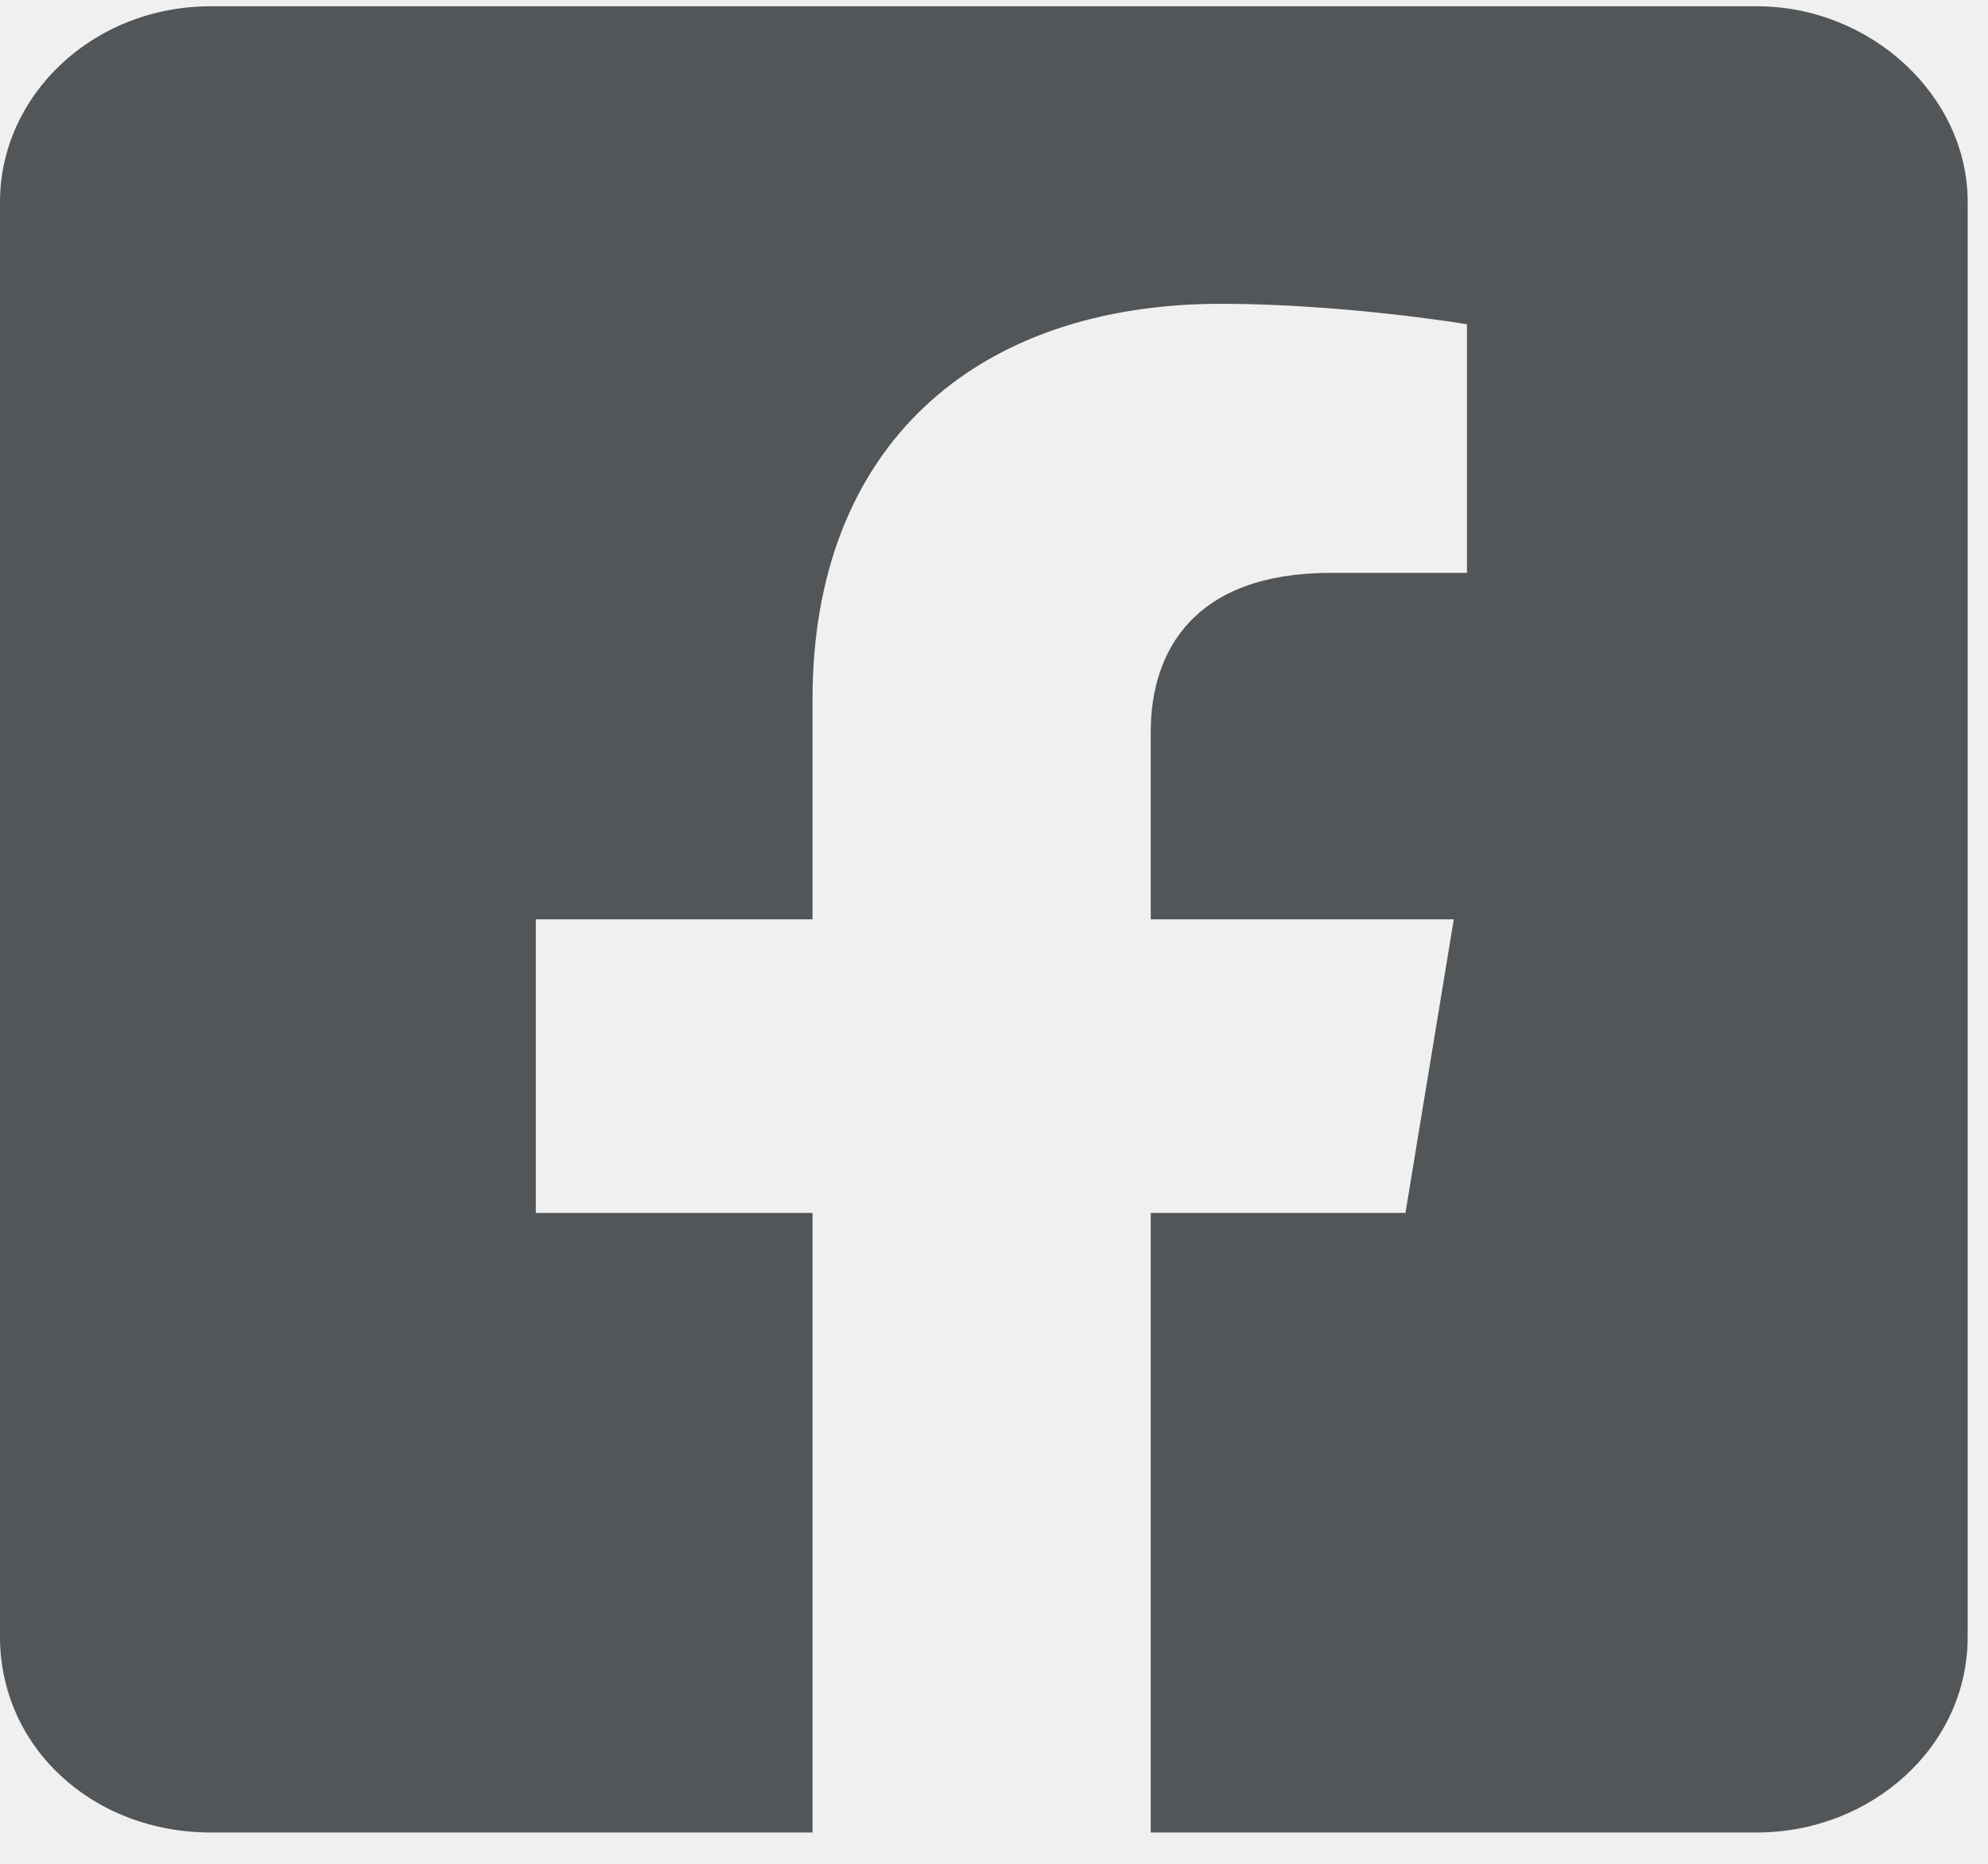
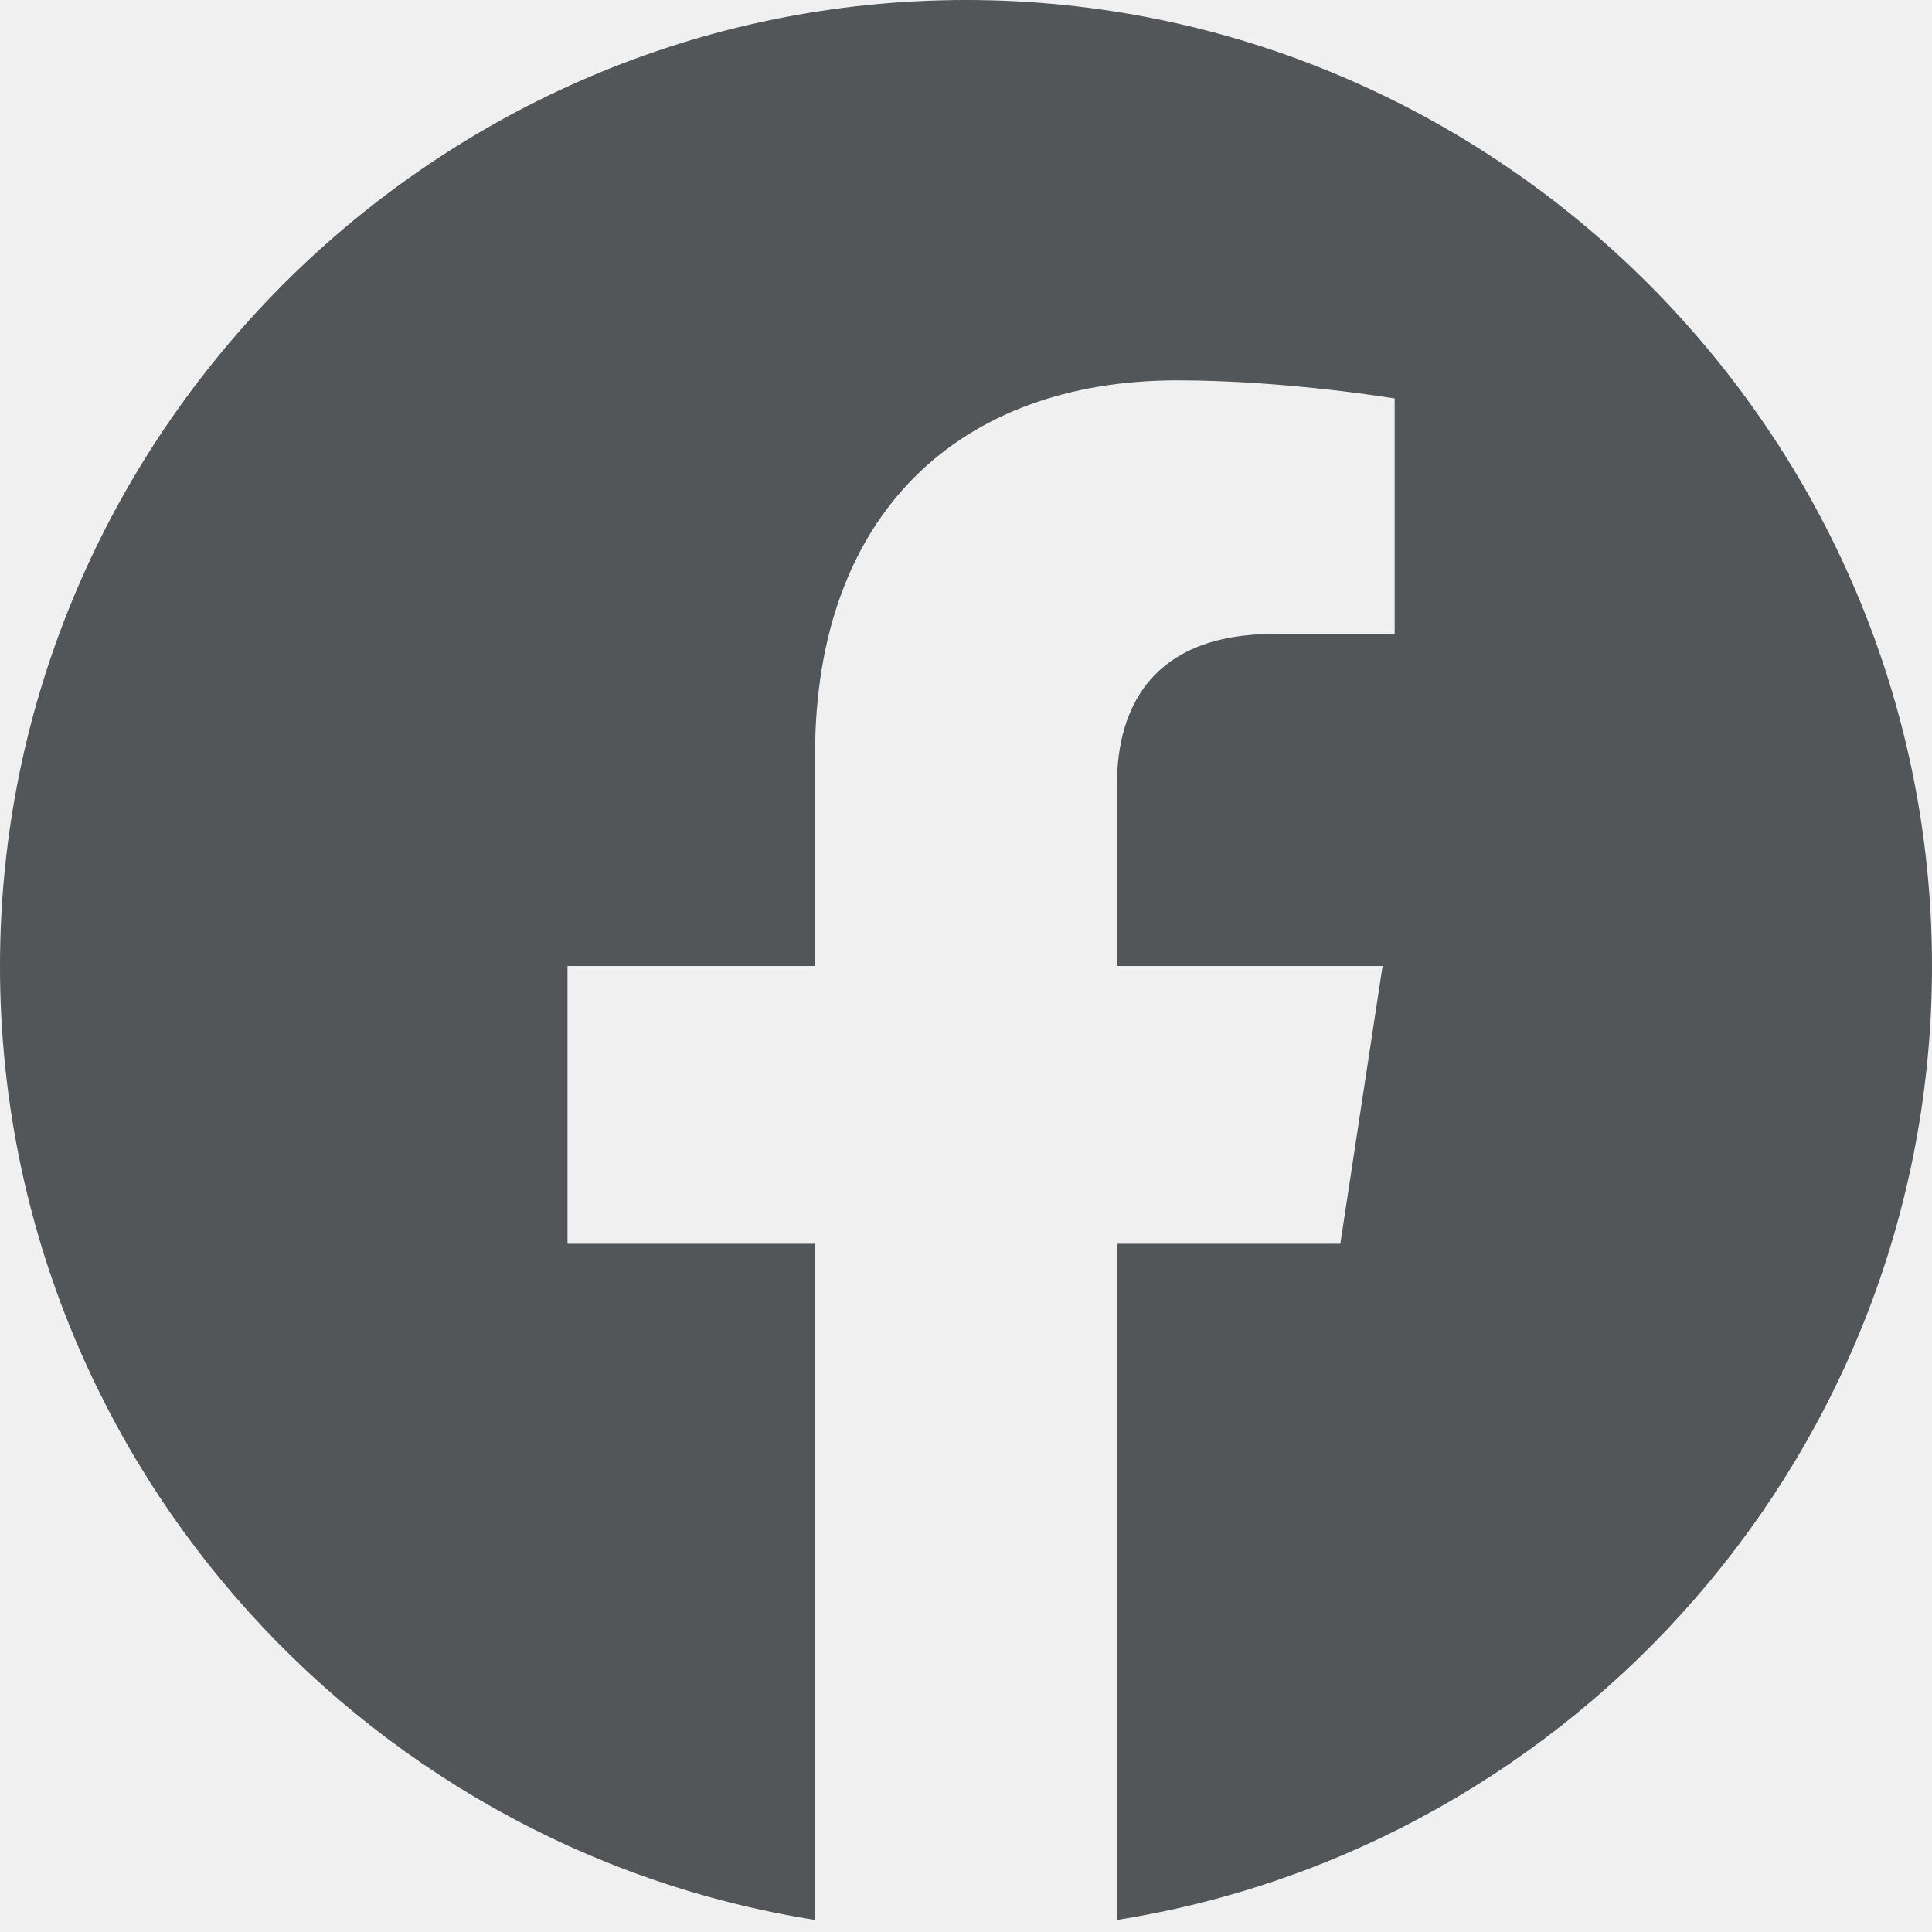
- <svg xmlns="http://www.w3.org/2000/svg" width="32" height="30" viewBox="0 0 32 30" fill="none">
-   <g clip-path="url(#clip0_2937_6807)">
-     <path d="M28.279 0.101H3.394C1.485 0.101 0 1.544 0 3.25V26.347C0 28.118 1.485 29.496 3.394 29.496H13.079V19.523H8.625V14.798H13.079V11.255C13.079 7.187 15.695 4.89 19.654 4.89C21.634 4.89 23.613 5.219 23.613 5.219V9.221H21.422C19.23 9.221 18.523 10.468 18.523 11.78V14.798H23.401L22.623 19.523H18.523V29.496H28.279C30.117 29.496 31.673 28.118 31.673 26.347V3.25C31.673 1.544 30.117 0.101 28.279 0.101Z" fill="#535658" />
-   </g>
-   <defs>
-     <clipPath id="clip0_2937_6807">
-       <rect width="32" height="29.798" fill="white" transform="translate(0 0.100586)" />
-     </clipPath>
-   </defs>
+ <svg xmlns="http://www.w3.org/2000/svg" version="1.1" id="Layer_1" x="0px" y="0px" width="32px" height="32px" viewBox="0 0 32 32" style="enable-background:new 0 0 32 32;" xml:space="preserve">
+   <path style="fill:#535658;" d="M32,16c0-8.8-7.2-16-16-16C7.2,0,0,7.2,0,16c0,8,5.9,14.6,13.5,15.8V20.6H9.4V16h4.1v-3.5  c0-4,2.4-6.2,6-6.2c1.8,0,3.6,0.3,3.6,0.3v3.9h-2c-2,0-2.6,1.2-2.6,2.5v3h4.4l-0.7,4.6h-3.7v11.2C26.1,30.6,32,24,32,16z" />
</svg>
